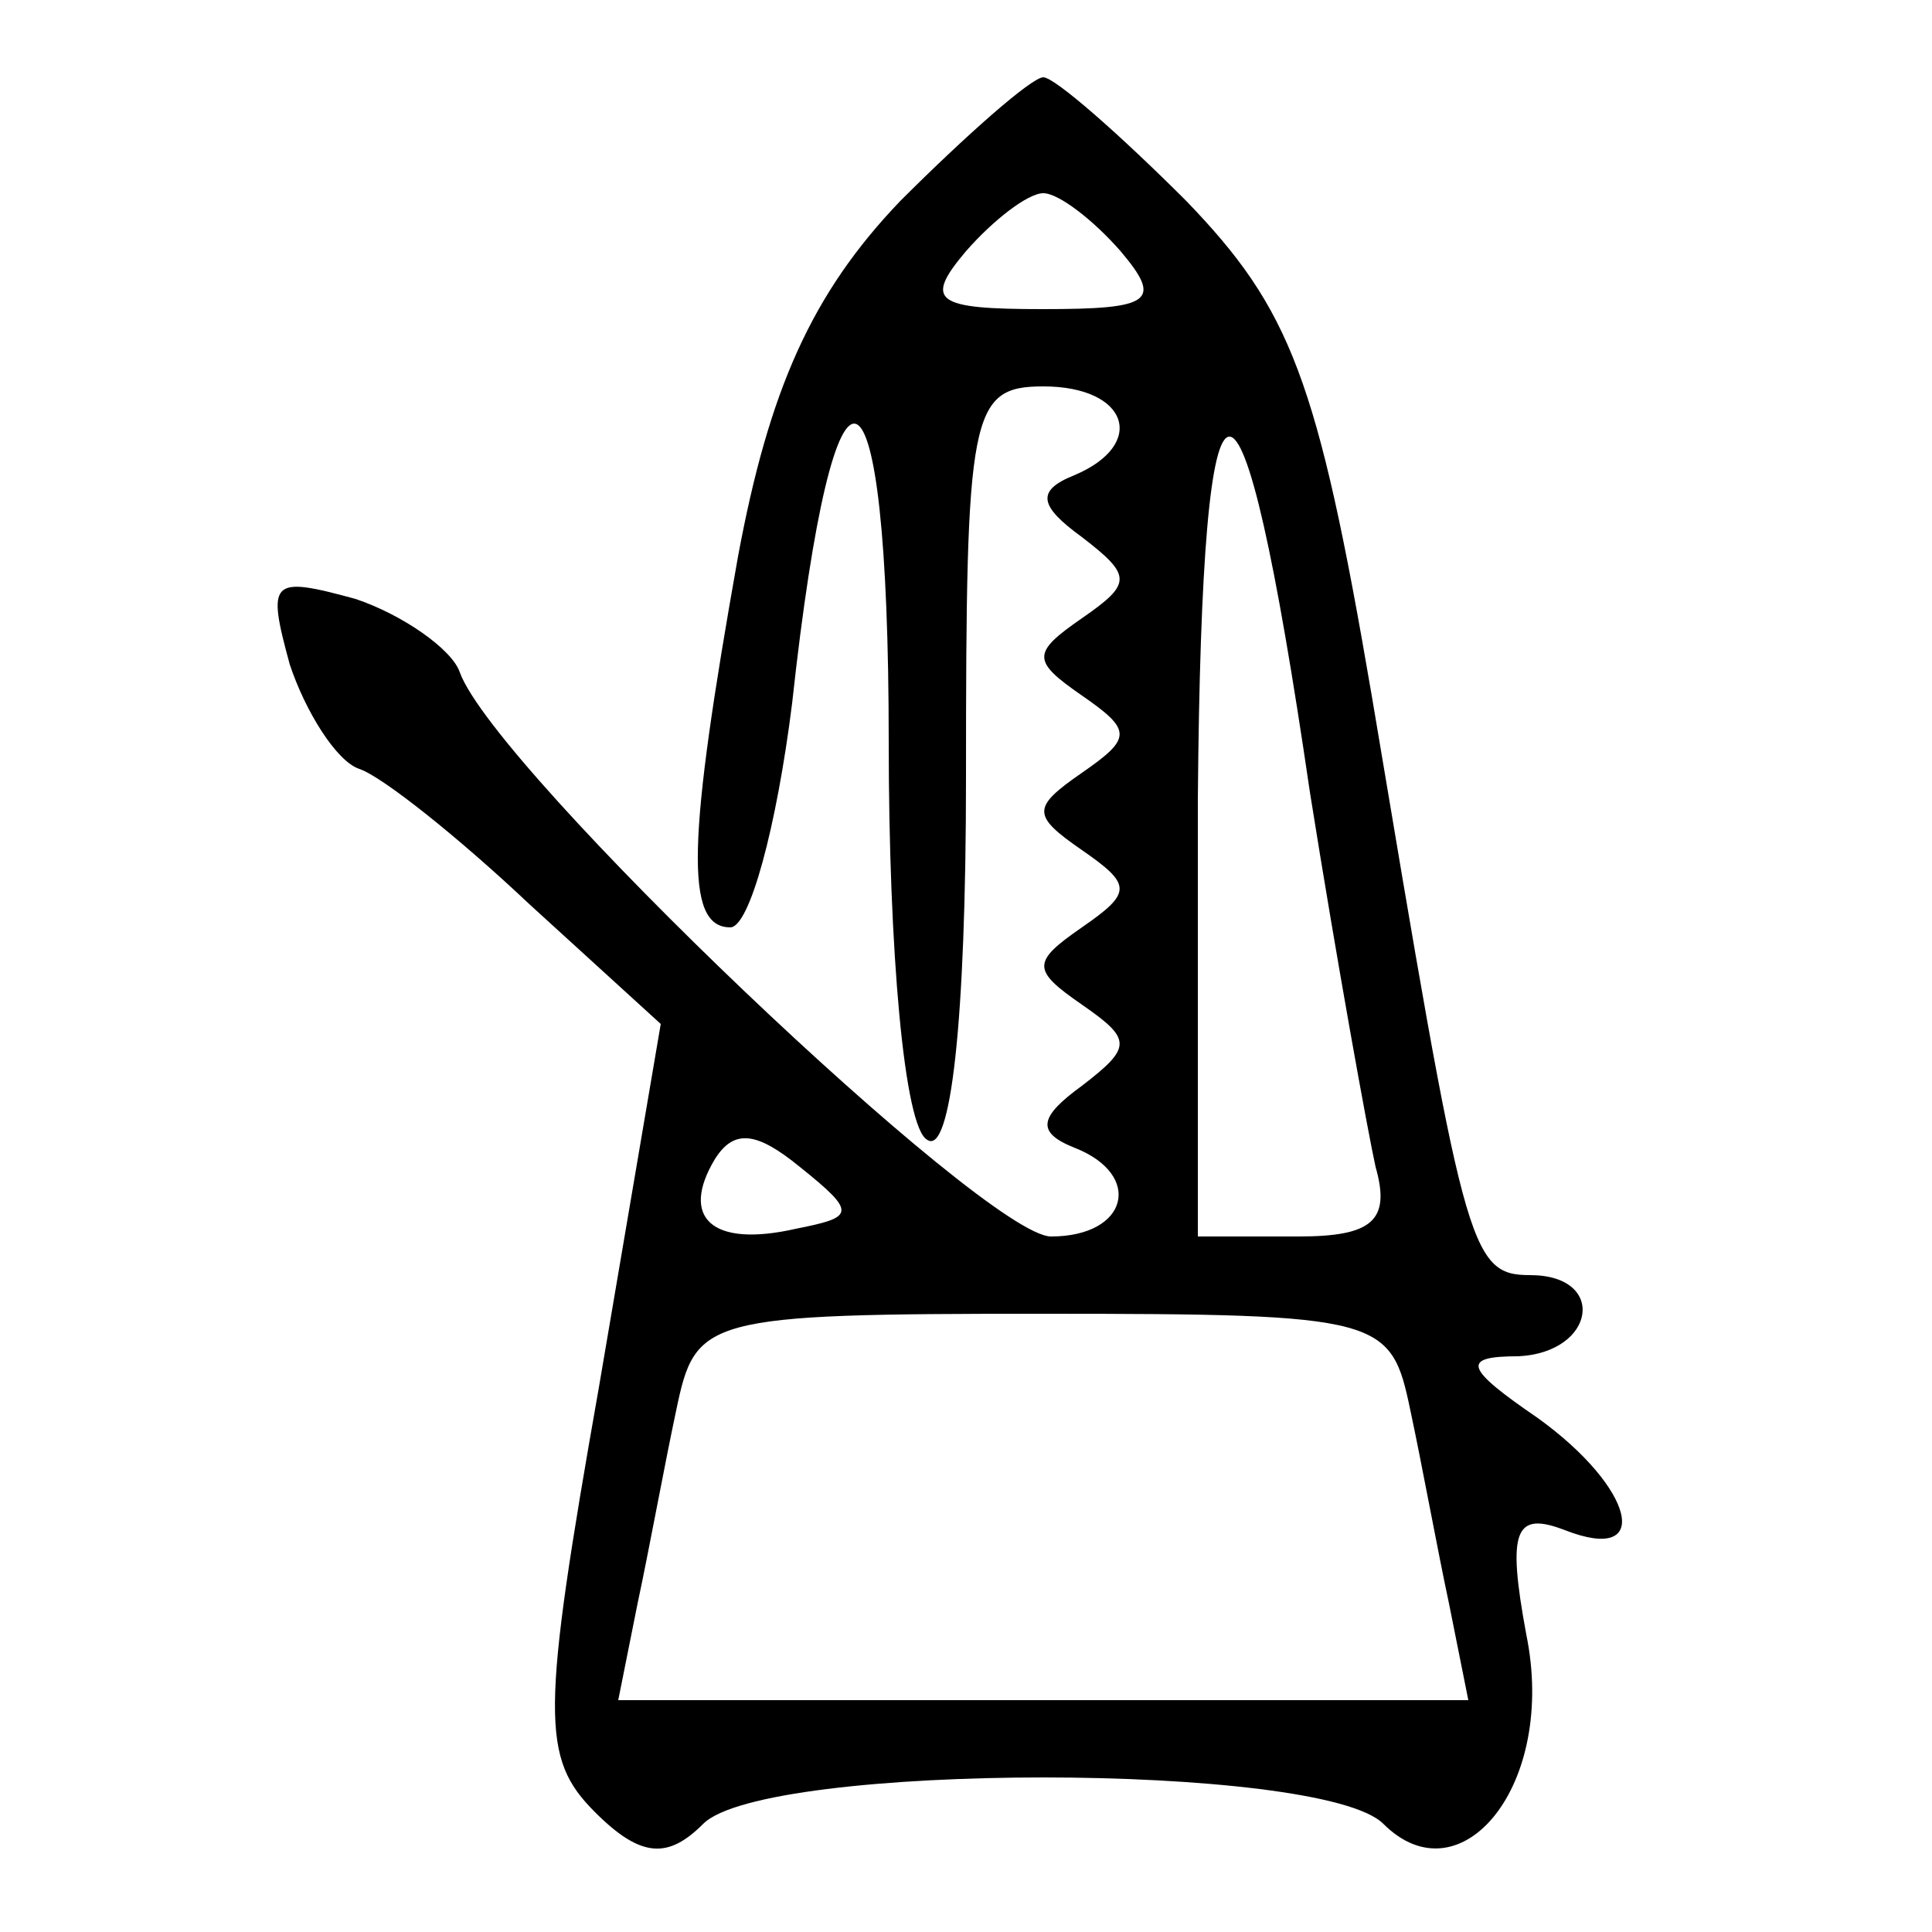
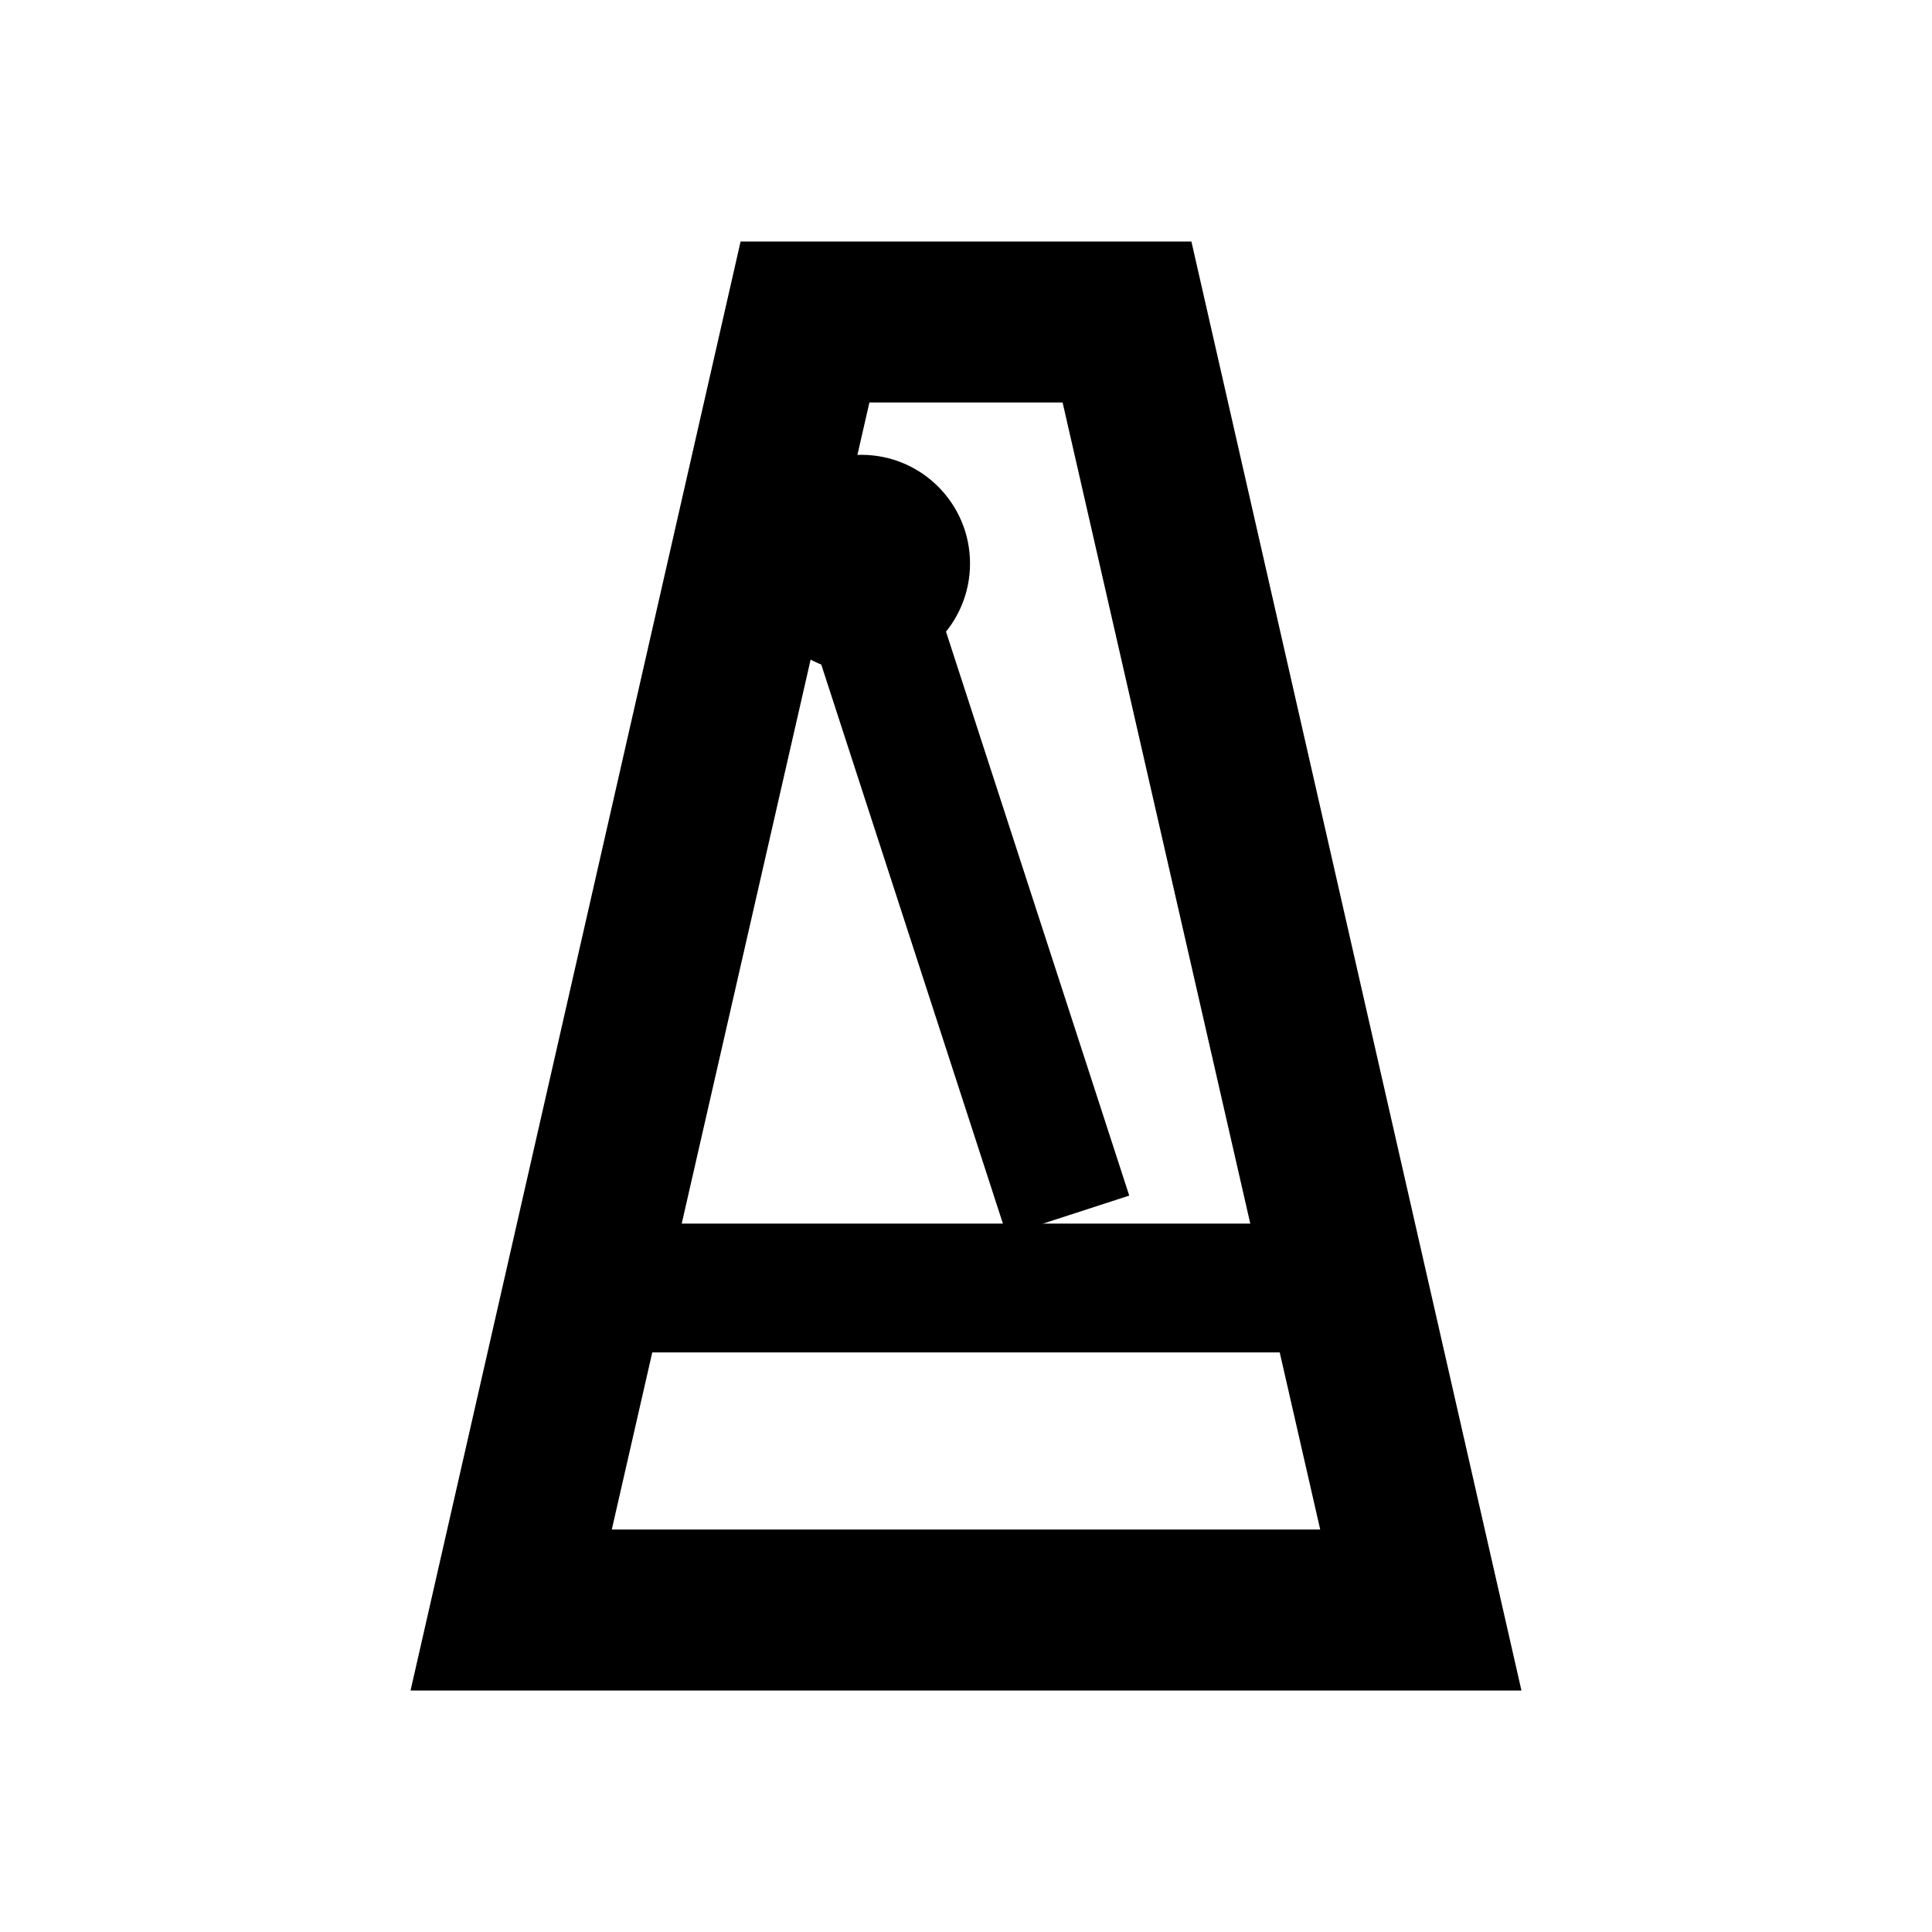
- <svg xmlns="http://www.w3.org/2000/svg" version="1.0" width="50pt" height="50pt" viewBox="0 0 50 50" preserveAspectRatio="xMidYMid meet">
-   <g transform="translate(0,50) scale(0.1,-0.1)" fill="#000000" stroke="none">
-     <path d="M233 448 c-23 -24 -34 -49 -42 -92 -13 -73 -14 -96 -2 -96 5 0 12 26 16 58 11 101 25 95 25 -10 0 -54 4 -100 10 -103 6 -4 10 30 10 94 0 94 1 101 20 101 22 0 27 -15 8 -23 -10 -4 -9 -8 2 -16 13 -10 13 -12 0 -21 -13 -9 -13 -11 0 -20 13 -9 13 -11 0 -20 -13 -9 -13 -11 0 -20 13 -9 13 -11 0 -20 -13 -9 -13 -11 0 -20 13 -9 13 -11 0 -21 -11 -8 -12 -12 -2 -16 18 -7 14 -23 -6 -23 -17 0 -144 121 -153 146 -2 6 -15 15 -27 19 -22 6 -23 5 -17 -17 4 -12 12 -25 18 -27 6 -2 26 -18 44 -35 l34 -31 -16 -94 c-15 -85 -15 -96 -1 -110 12 -12 19 -12 28 -3 16 16 160 16 176 0 20 -20 45 10 37 49 -5 27 -3 32 10 27 23 -9 18 11 -7 29 -19 13 -20 16 -5 16 20 1 23 21 3 21 -16 0 -17 7 -41 150 -14 82 -21 100 -48 128 -17 17 -34 32 -37 32 -3 0 -20 -15 -37 -32z m57 -13 c11 -13 8 -15 -20 -15 -28 0 -31 2 -20 15 7 8 16 15 20 15 4 0 13 -7 20 -15z m49 -140 c7 -44 15 -88 17 -97 4 -14 -1 -18 -20 -18 l-26 0 0 113 c1 125 11 125 29 2z m-133 -113 c-22 -5 -30 3 -21 18 5 8 11 7 22 -2 15 -12 14 -13 -1 -16z m159 -47 c3 -14 7 -36 10 -50 l5 -25 -110 0 -110 0 5 25 c3 14 7 36 10 50 5 24 7 25 95 25 88 0 90 -1 95 -25z" />
-   </g>
+ <svg xmlns="http://www.w3.org/2000/svg" viewBox="0 0 24 24" role="img" aria-label="メトロノーム">
+   <path fill="currentColor" d="M9.2 3h5.6l4.1 18H5.1L9.2 3Zm1.6 2-3.2 14h8.8L13.2 5h-2.4Z" />
+   <path fill="currentColor" d="M11.2 7.1h1.6v8.2h-1.6z" transform="rotate(-18 12 11.2)" />
+   <circle cx="10.7" cy="7" r="1.35" fill="currentColor" />
+   <path d="M8 16h8" fill="none" stroke="currentColor" stroke-width="1.6" stroke-linecap="round" />
</svg>
